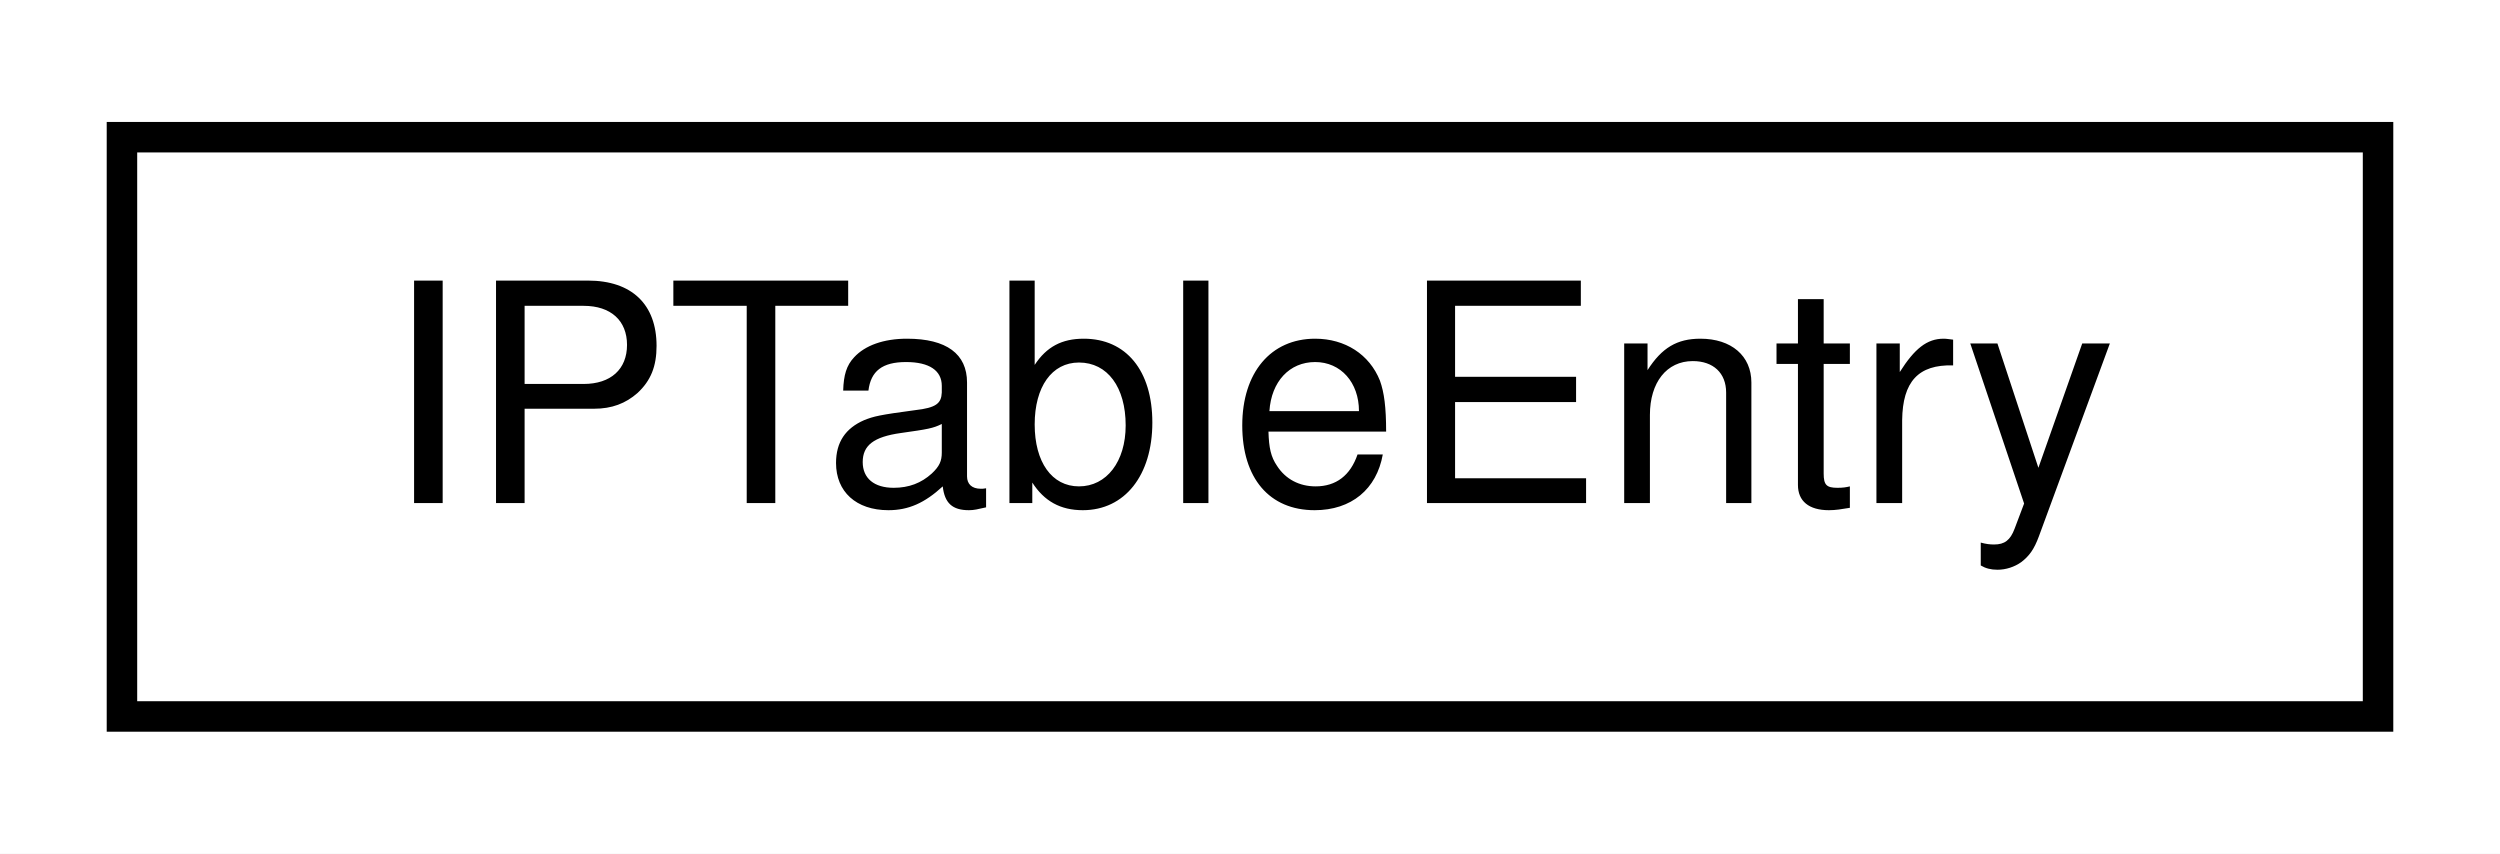
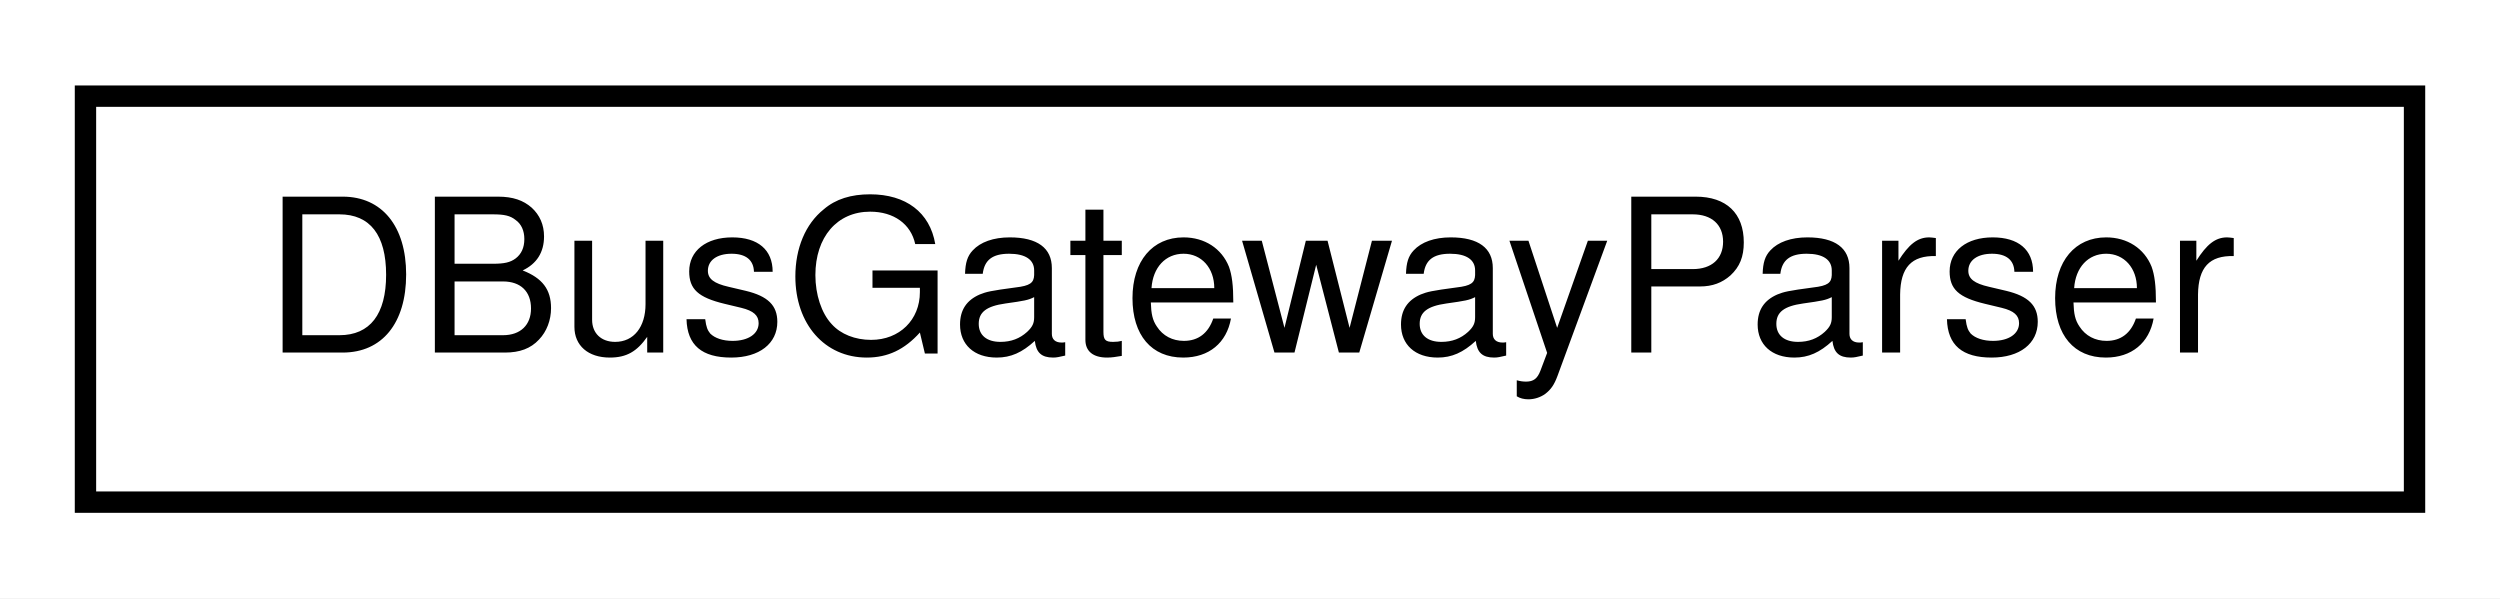
- <svg xmlns="http://www.w3.org/2000/svg" xmlns:xlink="http://www.w3.org/1999/xlink" width="82pt" height="28pt" viewBox="0.00 0.00 82.00 28.00">
+ <svg xmlns="http://www.w3.org/2000/svg" xmlns:xlink="http://www.w3.org/1999/xlink" width="117pt" height="28pt" viewBox="0.00 0.00 117.00 28.00">
  <g id="graph0" class="graph" transform="scale(1 1) rotate(0) translate(4 24)">
-     <polygon fill="white" stroke="none" points="-4,4 -4,-24 78,-24 78,4 -4,4" />
+     <polygon fill="white" stroke="none" points="-4,4 -4,-24 113,-24 113,4 -4,4" />
    <g id="node1" class="node">
      <g id="a_node1">
-         <a xlink:href="class_i_p_table_entry.html" target="_top" xlink:title="A rules entry for the treatment of packets. ">
-           <polygon fill="white" stroke="black" points="0,-0.5 0,-19.5 74,-19.5 74,-0.5 0,-0.5" />
-           <text text-anchor="middle" x="37" y="-7.5" font-family="Helvetica,sans-Serif" font-size="10.00">IPTableEntry</text>
+         <a xlink:href="class_d_bus_gateway_parser.html" target="_top" xlink:title="DBusGatewayParser">
+           <polygon fill="white" stroke="black" points="0,-0.5 0,-19.5 109,-19.5 109,-0.5 0,-0.5" />
+           <text text-anchor="middle" x="54.5" y="-7.5" font-family="Helvetica,sans-Serif" font-size="10.00">DBusGatewayParser</text>
        </a>
      </g>
    </g>
  </g>
</svg>
